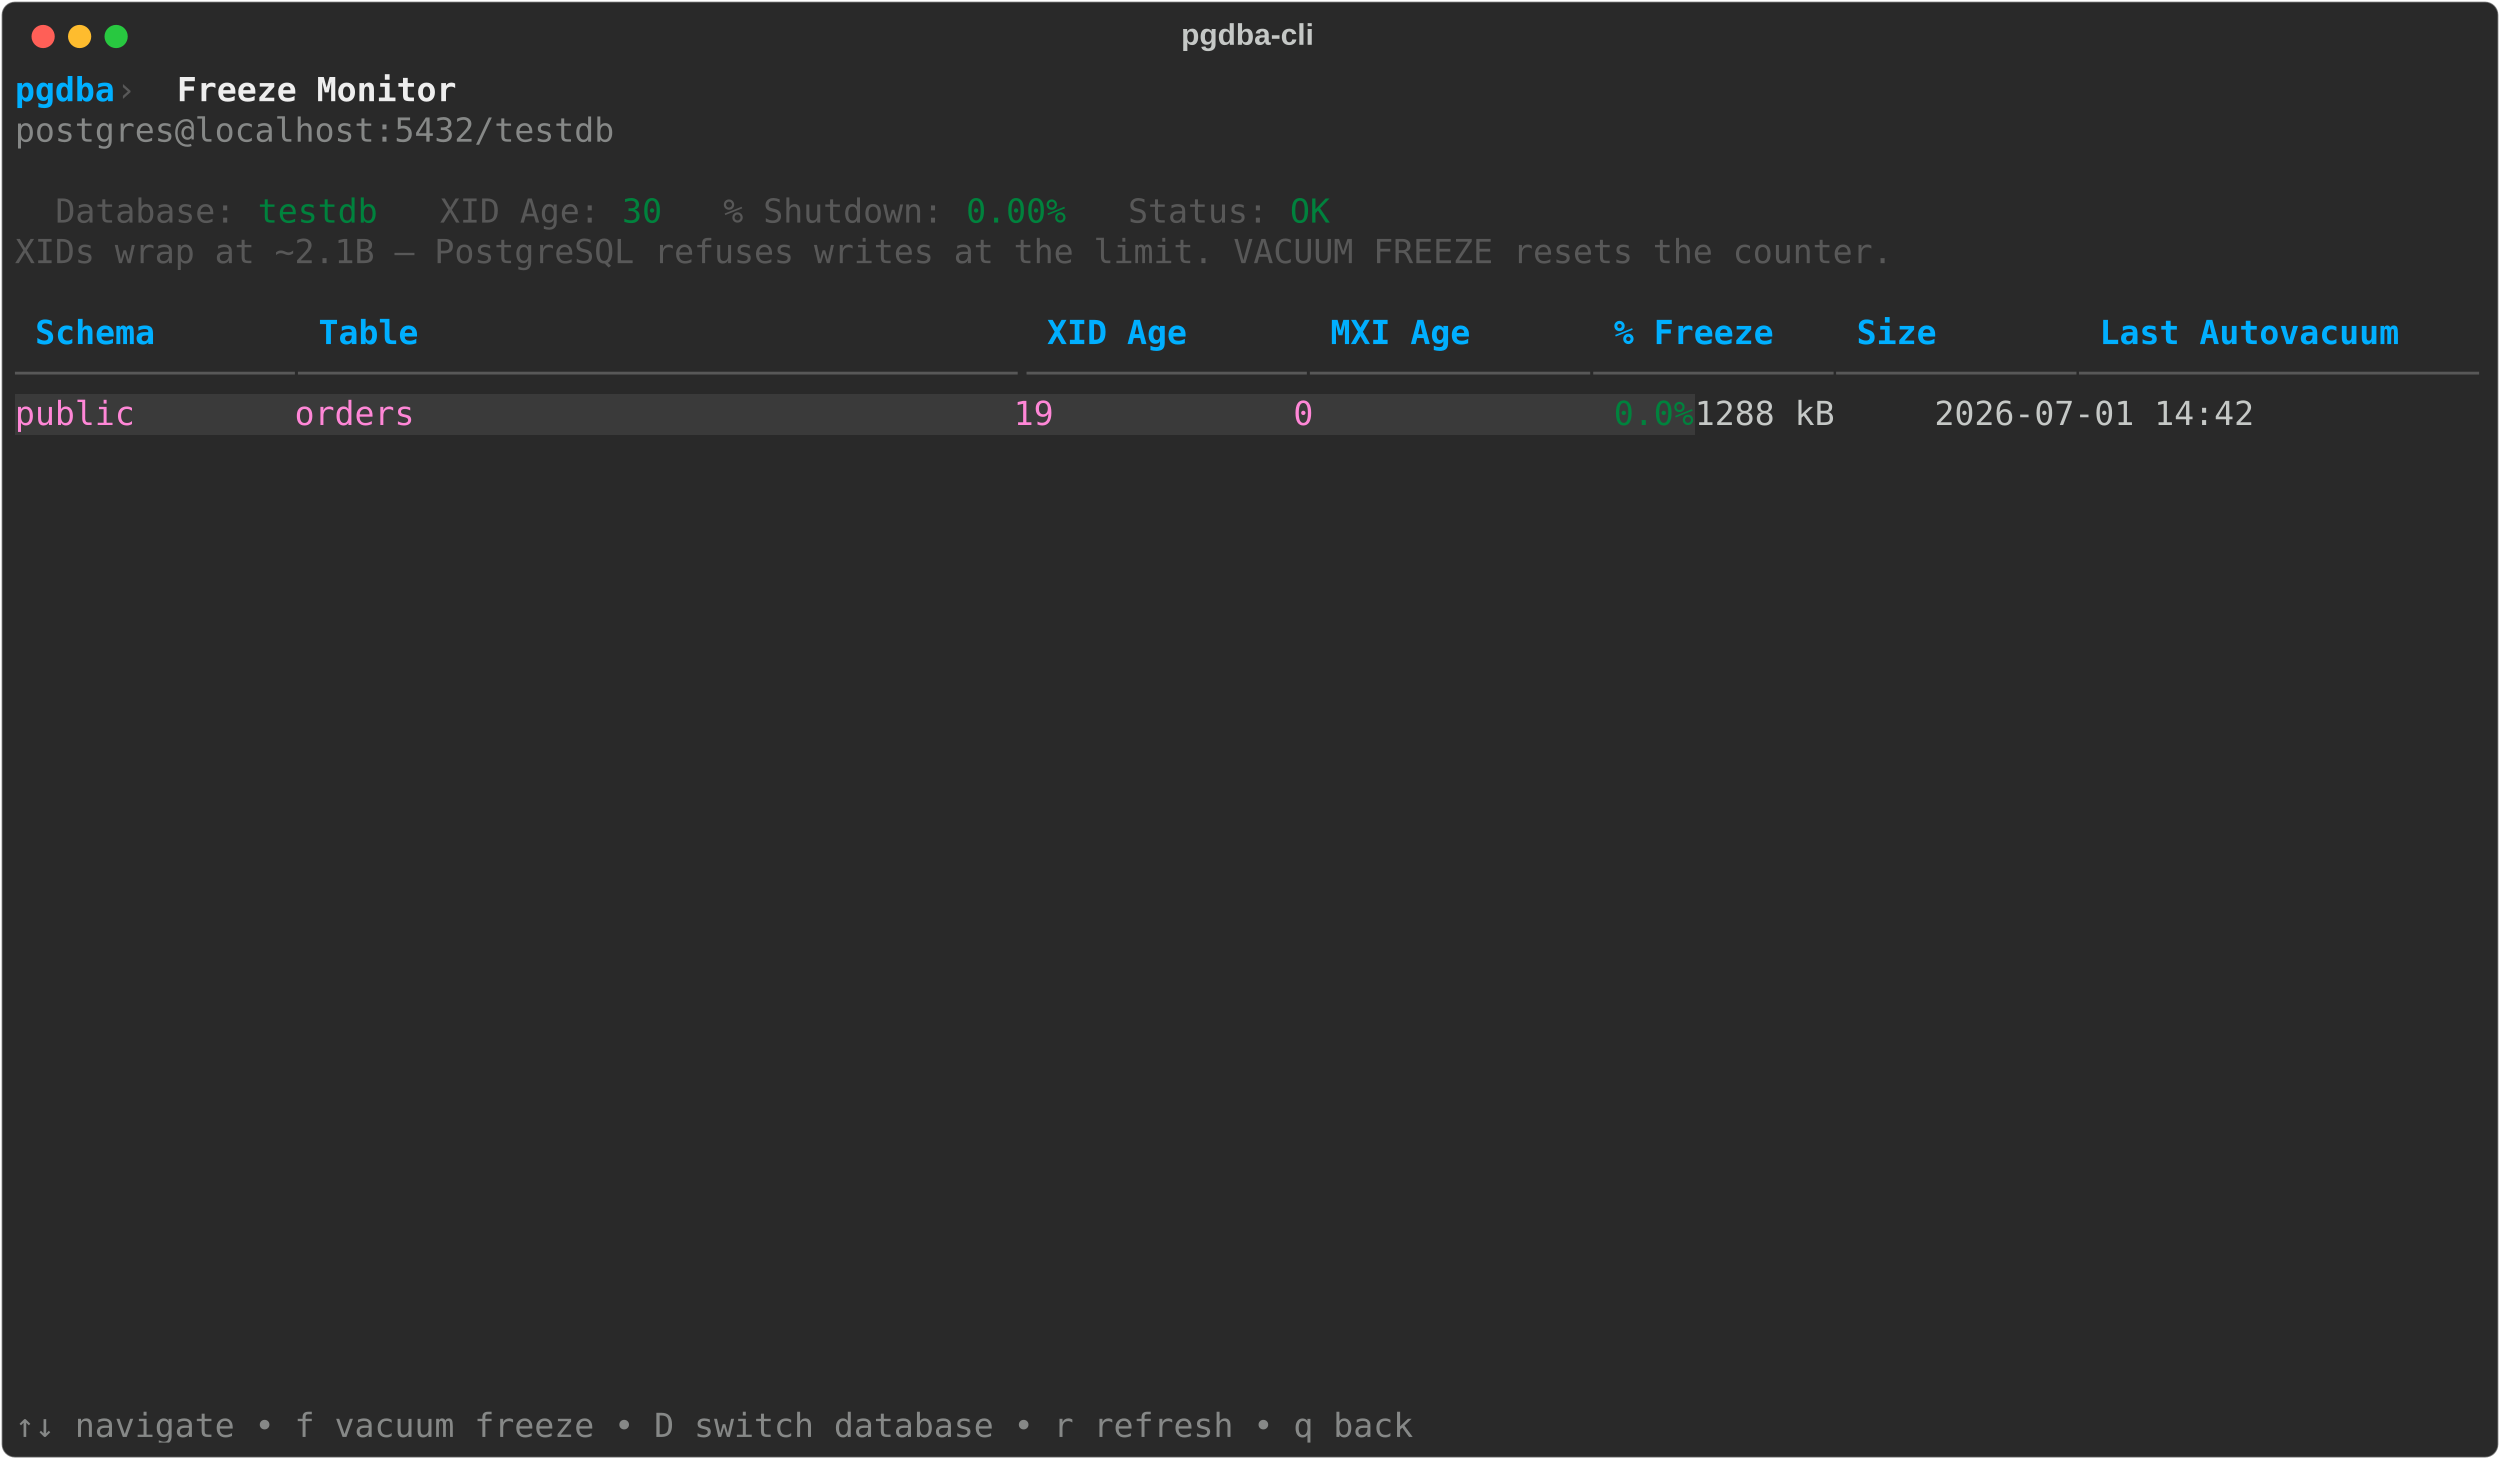
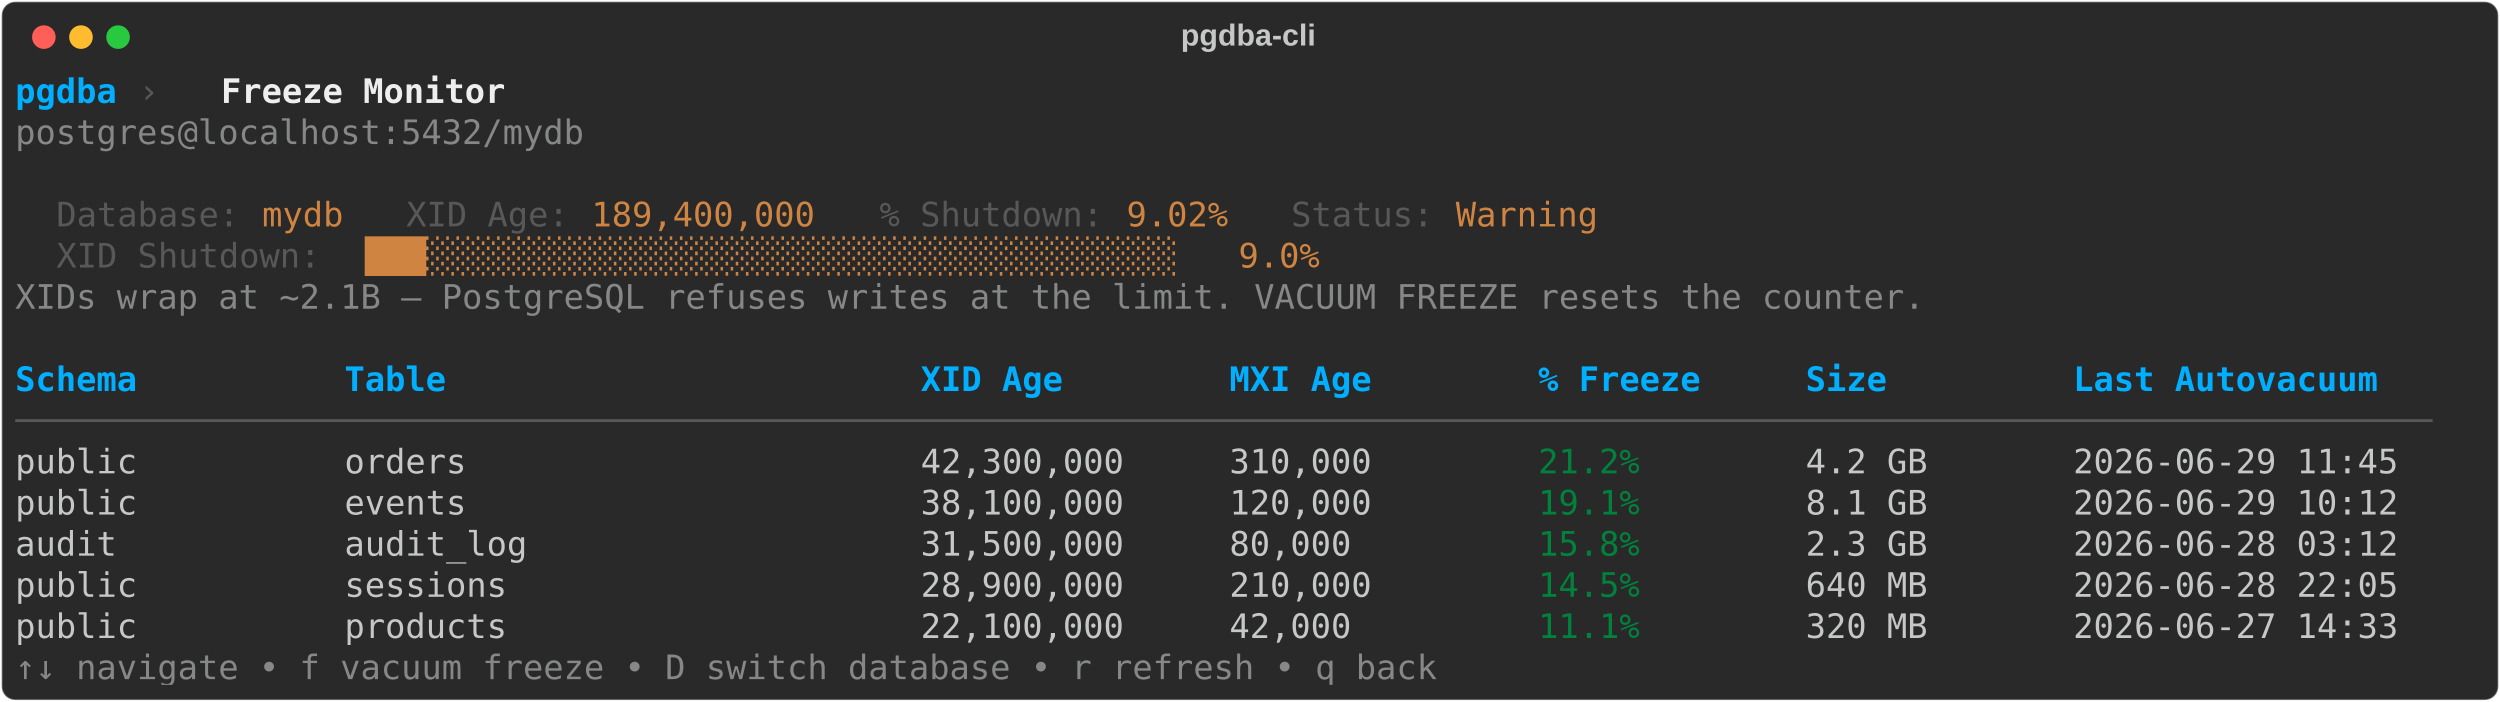
- <svg xmlns="http://www.w3.org/2000/svg" class="rich-terminal" viewBox="0 0 1507 879.6">
+ <svg xmlns="http://www.w3.org/2000/svg" class="rich-terminal" viewBox="0 0 1482 416.0">
  <style>

    @font-face {
        font-family: "Fira Code";
        src: local("FiraCode-Regular"),
                url("https://cdnjs.cloudflare.com/ajax/libs/firacode/6.2.0/woff2/FiraCode-Regular.woff2") format("woff2"),
                url("https://cdnjs.cloudflare.com/ajax/libs/firacode/6.2.0/woff/FiraCode-Regular.woff") format("woff");
        font-style: normal;
        font-weight: 400;
    }
    @font-face {
        font-family: "Fira Code";
        src: local("FiraCode-Bold"),
                url("https://cdnjs.cloudflare.com/ajax/libs/firacode/6.2.0/woff2/FiraCode-Bold.woff2") format("woff2"),
                url("https://cdnjs.cloudflare.com/ajax/libs/firacode/6.2.0/woff/FiraCode-Bold.woff") format("woff");
        font-style: bold;
        font-weight: 700;
    }

-     .terminal-840731876-matrix {
+     .terminal-3103010816-matrix {
        font-family: Fira Code, monospace;
        font-size: 20px;
        line-height: 24.4px;
        font-variant-east-asian: full-width;
    }

-     .terminal-840731876-title {
+     .terminal-3103010816-title {
        font-size: 18px;
        font-weight: bold;
        font-family: arial;
    }

-     .terminal-840731876-r1 { fill: #00afff;font-weight: bold }
- .terminal-840731876-r2 { fill: #585858 }
- .terminal-840731876-r3 { fill: #eeeeee;font-weight: bold }
- .terminal-840731876-r4 { fill: #c5c8c6 }
- .terminal-840731876-r5 { fill: #868887 }
- .terminal-840731876-r6 { fill: #00823d }
- .terminal-840731876-r7 { fill: #ff87d7 }
+     .terminal-3103010816-r1 { fill: #00afff;font-weight: bold }
+ .terminal-3103010816-r2 { fill: #c5c8c6 }
+ .terminal-3103010816-r3 { fill: #585858 }
+ .terminal-3103010816-r4 { fill: #eeeeee;font-weight: bold }
+ .terminal-3103010816-r5 { fill: #868887 }
+ .terminal-3103010816-r6 { fill: #d08442 }
+ .terminal-3103010816-r7 { fill: #00823d }
    </style>
  <defs>
-     <clipPath id="terminal-840731876-clip-terminal">
-       <rect x="0" y="0" width="1487.4" height="828.6" />
+     <clipPath id="terminal-3103010816-clip-terminal">
+       <rect x="0" y="0" width="1463.0" height="365.0" />
    </clipPath>
-     <clipPath id="terminal-840731876-line-0">
-       <rect x="0" y="1.5" width="1488.4" height="24.65" />
+     <clipPath id="terminal-3103010816-line-0">
+       <rect x="0" y="1.5" width="1464" height="24.65" />
    </clipPath>
-     <clipPath id="terminal-840731876-line-1">
-       <rect x="0" y="25.9" width="1488.4" height="24.65" />
+     <clipPath id="terminal-3103010816-line-1">
+       <rect x="0" y="25.9" width="1464" height="24.65" />
    </clipPath>
-     <clipPath id="terminal-840731876-line-2">
-       <rect x="0" y="50.3" width="1488.4" height="24.65" />
+     <clipPath id="terminal-3103010816-line-2">
+       <rect x="0" y="50.3" width="1464" height="24.65" />
    </clipPath>
-     <clipPath id="terminal-840731876-line-3">
-       <rect x="0" y="74.7" width="1488.4" height="24.65" />
+     <clipPath id="terminal-3103010816-line-3">
+       <rect x="0" y="74.7" width="1464" height="24.65" />
    </clipPath>
-     <clipPath id="terminal-840731876-line-4">
-       <rect x="0" y="99.1" width="1488.4" height="24.65" />
+     <clipPath id="terminal-3103010816-line-4">
+       <rect x="0" y="99.1" width="1464" height="24.65" />
    </clipPath>
-     <clipPath id="terminal-840731876-line-5">
-       <rect x="0" y="123.5" width="1488.4" height="24.65" />
+     <clipPath id="terminal-3103010816-line-5">
+       <rect x="0" y="123.5" width="1464" height="24.65" />
    </clipPath>
-     <clipPath id="terminal-840731876-line-6">
-       <rect x="0" y="147.9" width="1488.4" height="24.65" />
+     <clipPath id="terminal-3103010816-line-6">
+       <rect x="0" y="147.9" width="1464" height="24.65" />
    </clipPath>
-     <clipPath id="terminal-840731876-line-7">
-       <rect x="0" y="172.3" width="1488.4" height="24.65" />
+     <clipPath id="terminal-3103010816-line-7">
+       <rect x="0" y="172.3" width="1464" height="24.65" />
    </clipPath>
-     <clipPath id="terminal-840731876-line-8">
-       <rect x="0" y="196.7" width="1488.4" height="24.65" />
+     <clipPath id="terminal-3103010816-line-8">
+       <rect x="0" y="196.7" width="1464" height="24.65" />
    </clipPath>
-     <clipPath id="terminal-840731876-line-9">
-       <rect x="0" y="221.1" width="1488.4" height="24.65" />
+     <clipPath id="terminal-3103010816-line-9">
+       <rect x="0" y="221.1" width="1464" height="24.65" />
    </clipPath>
-     <clipPath id="terminal-840731876-line-10">
-       <rect x="0" y="245.5" width="1488.4" height="24.65" />
+     <clipPath id="terminal-3103010816-line-10">
+       <rect x="0" y="245.5" width="1464" height="24.65" />
    </clipPath>
-     <clipPath id="terminal-840731876-line-11">
-       <rect x="0" y="269.9" width="1488.4" height="24.65" />
+     <clipPath id="terminal-3103010816-line-11">
+       <rect x="0" y="269.9" width="1464" height="24.65" />
    </clipPath>
-     <clipPath id="terminal-840731876-line-12">
-       <rect x="0" y="294.3" width="1488.4" height="24.65" />
+     <clipPath id="terminal-3103010816-line-12">
+       <rect x="0" y="294.3" width="1464" height="24.65" />
    </clipPath>
-     <clipPath id="terminal-840731876-line-13">
-       <rect x="0" y="318.7" width="1488.4" height="24.65" />
-     </clipPath>
-     <clipPath id="terminal-840731876-line-14">
-       <rect x="0" y="343.1" width="1488.4" height="24.65" />
-     </clipPath>
-     <clipPath id="terminal-840731876-line-15">
-       <rect x="0" y="367.5" width="1488.4" height="24.65" />
-     </clipPath>
-     <clipPath id="terminal-840731876-line-16">
-       <rect x="0" y="391.9" width="1488.4" height="24.65" />
-     </clipPath>
-     <clipPath id="terminal-840731876-line-17">
-       <rect x="0" y="416.3" width="1488.4" height="24.65" />
-     </clipPath>
-     <clipPath id="terminal-840731876-line-18">
-       <rect x="0" y="440.7" width="1488.4" height="24.65" />
-     </clipPath>
-     <clipPath id="terminal-840731876-line-19">
-       <rect x="0" y="465.1" width="1488.4" height="24.65" />
-     </clipPath>
-     <clipPath id="terminal-840731876-line-20">
-       <rect x="0" y="489.5" width="1488.4" height="24.65" />
-     </clipPath>
-     <clipPath id="terminal-840731876-line-21">
-       <rect x="0" y="513.9" width="1488.4" height="24.65" />
-     </clipPath>
-     <clipPath id="terminal-840731876-line-22">
-       <rect x="0" y="538.3" width="1488.4" height="24.65" />
-     </clipPath>
-     <clipPath id="terminal-840731876-line-23">
-       <rect x="0" y="562.7" width="1488.4" height="24.65" />
-     </clipPath>
-     <clipPath id="terminal-840731876-line-24">
-       <rect x="0" y="587.1" width="1488.4" height="24.65" />
-     </clipPath>
-     <clipPath id="terminal-840731876-line-25">
-       <rect x="0" y="611.5" width="1488.4" height="24.65" />
-     </clipPath>
-     <clipPath id="terminal-840731876-line-26">
-       <rect x="0" y="635.9" width="1488.4" height="24.65" />
-     </clipPath>
-     <clipPath id="terminal-840731876-line-27">
-       <rect x="0" y="660.3" width="1488.4" height="24.65" />
-     </clipPath>
-     <clipPath id="terminal-840731876-line-28">
-       <rect x="0" y="684.7" width="1488.4" height="24.65" />
-     </clipPath>
-     <clipPath id="terminal-840731876-line-29">
-       <rect x="0" y="709.1" width="1488.4" height="24.65" />
-     </clipPath>
-     <clipPath id="terminal-840731876-line-30">
-       <rect x="0" y="733.5" width="1488.4" height="24.65" />
-     </clipPath>
-     <clipPath id="terminal-840731876-line-31">
-       <rect x="0" y="757.9" width="1488.4" height="24.65" />
-     </clipPath>
-     <clipPath id="terminal-840731876-line-32">
-       <rect x="0" y="782.3" width="1488.4" height="24.65" />
+     <clipPath id="terminal-3103010816-line-13">
+       <rect x="0" y="318.7" width="1464" height="24.65" />
    </clipPath>
  </defs>
-   <rect fill="#292929" stroke="rgba(255,255,255,0.35)" stroke-width="1" x="1" y="1" width="1505" height="877.6" rx="8" />
-   <text class="terminal-840731876-title" fill="#c5c8c6" text-anchor="middle" x="752" y="27">pgdba-cli</text>
+   <rect fill="#292929" stroke="rgba(255,255,255,0.35)" stroke-width="1" x="1" y="1" width="1480" height="414" rx="8" />
+   <text class="terminal-3103010816-title" fill="#c5c8c6" text-anchor="middle" x="740" y="27">pgdba-cli</text>
  <g transform="translate(26,22)">
    <circle cx="0" cy="0" r="7" fill="#ff5f57" />
    <circle cx="22" cy="0" r="7" fill="#febc2e" />
    <circle cx="44" cy="0" r="7" fill="#28c840" />
  </g>
-   <g transform="translate(9, 41)" clip-path="url(#terminal-840731876-clip-terminal)">
-     <rect fill="#3a3a3a" x="0" y="196.7" width="963.8" height="24.65" shape-rendering="crispEdges" />
-     <rect fill="#3a3a3a" x="963.8" y="196.7" width="48.8" height="24.65" shape-rendering="crispEdges" />
-     <g class="terminal-840731876-matrix">
-       <text class="terminal-840731876-r1" x="0" y="20" textLength="61" clip-path="url(#terminal-840731876-line-0)">pgdba</text>
-       <text class="terminal-840731876-r2" x="61" y="20" textLength="36.6" clip-path="url(#terminal-840731876-line-0)"> › </text>
-       <text class="terminal-840731876-r3" x="97.6" y="20" textLength="170.8" clip-path="url(#terminal-840731876-line-0)">Freeze Monitor</text>
-       <text class="terminal-840731876-r4" x="1488.4" y="20" textLength="12.2" clip-path="url(#terminal-840731876-line-0)">
+   <g transform="translate(9, 41)" clip-path="url(#terminal-3103010816-clip-terminal)">
+     <g class="terminal-3103010816-matrix">
+       <text class="terminal-3103010816-r1" x="0" y="20" textLength="61" clip-path="url(#terminal-3103010816-line-0)">pgdba</text>
+       <text class="terminal-3103010816-r3" x="73.2" y="20" textLength="36.6" clip-path="url(#terminal-3103010816-line-0)"> › </text>
+       <text class="terminal-3103010816-r4" x="122" y="20" textLength="170.8" clip-path="url(#terminal-3103010816-line-0)">Freeze Monitor</text>
+       <text class="terminal-3103010816-r2" x="1464" y="20" textLength="12.2" clip-path="url(#terminal-3103010816-line-0)">
</text>
-       <text class="terminal-840731876-r5" x="0" y="44.4" textLength="366" clip-path="url(#terminal-840731876-line-1)">postgres@localhost:5432/testdb</text>
-       <text class="terminal-840731876-r4" x="1488.4" y="44.4" textLength="12.2" clip-path="url(#terminal-840731876-line-1)">
+       <text class="terminal-3103010816-r5" x="0" y="44.4" textLength="341.6" clip-path="url(#terminal-3103010816-line-1)">postgres@localhost:5432/mydb</text>
+       <text class="terminal-3103010816-r2" x="1464" y="44.4" textLength="12.2" clip-path="url(#terminal-3103010816-line-1)">
</text>
-       <text class="terminal-840731876-r4" x="1488.4" y="68.8" textLength="12.2" clip-path="url(#terminal-840731876-line-2)">
+       <text class="terminal-3103010816-r2" x="1464" y="68.8" textLength="12.2" clip-path="url(#terminal-3103010816-line-2)">
</text>
-       <text class="terminal-840731876-r2" x="24.4" y="93.2" textLength="109.8" clip-path="url(#terminal-840731876-line-3)">Database:</text>
-       <text class="terminal-840731876-r6" x="146.4" y="93.2" textLength="73.2" clip-path="url(#terminal-840731876-line-3)">testdb</text>
-       <text class="terminal-840731876-r2" x="256.2" y="93.2" textLength="97.6" clip-path="url(#terminal-840731876-line-3)">XID Age:</text>
-       <text class="terminal-840731876-r6" x="366" y="93.2" textLength="24.4" clip-path="url(#terminal-840731876-line-3)">30</text>
-       <text class="terminal-840731876-r2" x="427" y="93.2" textLength="134.2" clip-path="url(#terminal-840731876-line-3)">% Shutdown:</text>
-       <text class="terminal-840731876-r6" x="573.4" y="93.2" textLength="61" clip-path="url(#terminal-840731876-line-3)">0.00%</text>
-       <text class="terminal-840731876-r2" x="671" y="93.2" textLength="85.4" clip-path="url(#terminal-840731876-line-3)">Status:</text>
-       <text class="terminal-840731876-r6" x="768.6" y="93.2" textLength="24.4" clip-path="url(#terminal-840731876-line-3)">OK</text>
-       <text class="terminal-840731876-r4" x="1488.4" y="93.2" textLength="12.2" clip-path="url(#terminal-840731876-line-3)">
+       <text class="terminal-3103010816-r3" x="24.4" y="93.2" textLength="109.8" clip-path="url(#terminal-3103010816-line-3)">Database:</text>
+       <text class="terminal-3103010816-r6" x="146.4" y="93.2" textLength="48.8" clip-path="url(#terminal-3103010816-line-3)">mydb</text>
+       <text class="terminal-3103010816-r3" x="231.8" y="93.2" textLength="97.6" clip-path="url(#terminal-3103010816-line-3)">XID Age:</text>
+       <text class="terminal-3103010816-r6" x="341.6" y="93.2" textLength="134.2" clip-path="url(#terminal-3103010816-line-3)">189,400,000</text>
+       <text class="terminal-3103010816-r3" x="512.4" y="93.2" textLength="134.2" clip-path="url(#terminal-3103010816-line-3)">% Shutdown:</text>
+       <text class="terminal-3103010816-r6" x="658.8" y="93.2" textLength="61" clip-path="url(#terminal-3103010816-line-3)">9.02%</text>
+       <text class="terminal-3103010816-r3" x="756.4" y="93.2" textLength="85.4" clip-path="url(#terminal-3103010816-line-3)">Status:</text>
+       <text class="terminal-3103010816-r6" x="854" y="93.2" textLength="85.4" clip-path="url(#terminal-3103010816-line-3)">Warning</text>
+       <text class="terminal-3103010816-r2" x="1464" y="93.2" textLength="12.2" clip-path="url(#terminal-3103010816-line-3)">
</text>
-       <text class="terminal-840731876-r2" x="0" y="117.6" textLength="1171.2" clip-path="url(#terminal-840731876-line-4)">  XIDs wrap at ~2.1B — PostgreSQL refuses writes at the limit. VACUUM FREEZE resets the counter.</text>
-       <text class="terminal-840731876-r4" x="1488.4" y="117.6" textLength="12.2" clip-path="url(#terminal-840731876-line-4)">
+       <text class="terminal-3103010816-r3" x="24.4" y="117.6" textLength="158.6" clip-path="url(#terminal-3103010816-line-4)">XID Shutdown:</text>
+       <text class="terminal-3103010816-r6" x="207.4" y="117.6" textLength="573.4" clip-path="url(#terminal-3103010816-line-4)">███░░░░░░░░░░░░░░░░░░░░░░░░░░░░░░░░░░░░░   9.0%</text>
+       <text class="terminal-3103010816-r2" x="1464" y="117.6" textLength="12.2" clip-path="url(#terminal-3103010816-line-4)">
</text>
-       <text class="terminal-840731876-r4" x="1488.4" y="142" textLength="12.2" clip-path="url(#terminal-840731876-line-5)">
+       <text class="terminal-3103010816-r5" x="0" y="142" textLength="1171.2" clip-path="url(#terminal-3103010816-line-5)">  XIDs wrap at ~2.1B — PostgreSQL refuses writes at the limit. VACUUM FREEZE resets the counter.</text>
+       <text class="terminal-3103010816-r2" x="1464" y="142" textLength="12.2" clip-path="url(#terminal-3103010816-line-5)">
</text>
-       <text class="terminal-840731876-r1" x="12.2" y="166.4" textLength="146.4" clip-path="url(#terminal-840731876-line-6)">Schema      </text>
-       <text class="terminal-840731876-r1" x="183" y="166.4" textLength="414.8" clip-path="url(#terminal-840731876-line-6)">Table                             </text>
-       <text class="terminal-840731876-r1" x="622.2" y="166.4" textLength="146.4" clip-path="url(#terminal-840731876-line-6)">XID Age     </text>
-       <text class="terminal-840731876-r1" x="793" y="166.4" textLength="146.4" clip-path="url(#terminal-840731876-line-6)">MXI Age     </text>
-       <text class="terminal-840731876-r1" x="963.8" y="166.4" textLength="122" clip-path="url(#terminal-840731876-line-6)">% Freeze  </text>
-       <text class="terminal-840731876-r1" x="1110.2" y="166.4" textLength="122" clip-path="url(#terminal-840731876-line-6)">Size      </text>
-       <text class="terminal-840731876-r1" x="1256.6" y="166.4" textLength="219.6" clip-path="url(#terminal-840731876-line-6)">Last Autovacuum   </text>
-       <text class="terminal-840731876-r4" x="1488.4" y="166.4" textLength="12.2" clip-path="url(#terminal-840731876-line-6)">
+       <text class="terminal-3103010816-r2" x="1464" y="166.4" textLength="12.2" clip-path="url(#terminal-3103010816-line-6)">
</text>
-       <text class="terminal-840731876-r2" x="0" y="190.8" textLength="170.8" clip-path="url(#terminal-840731876-line-7)">──────────────</text>
-       <text class="terminal-840731876-r2" x="170.8" y="190.8" textLength="439.2" clip-path="url(#terminal-840731876-line-7)">────────────────────────────────────</text>
-       <text class="terminal-840731876-r2" x="610" y="190.8" textLength="170.8" clip-path="url(#terminal-840731876-line-7)">──────────────</text>
-       <text class="terminal-840731876-r2" x="780.8" y="190.8" textLength="170.8" clip-path="url(#terminal-840731876-line-7)">──────────────</text>
-       <text class="terminal-840731876-r2" x="951.6" y="190.8" textLength="146.4" clip-path="url(#terminal-840731876-line-7)">────────────</text>
-       <text class="terminal-840731876-r2" x="1098" y="190.8" textLength="146.4" clip-path="url(#terminal-840731876-line-7)">────────────</text>
-       <text class="terminal-840731876-r2" x="1244.4" y="190.8" textLength="244" clip-path="url(#terminal-840731876-line-7)">────────────────────</text>
-       <text class="terminal-840731876-r4" x="1488.4" y="190.8" textLength="12.2" clip-path="url(#terminal-840731876-line-7)">
+       <text class="terminal-3103010816-r1" x="0" y="190.8" textLength="158.6" clip-path="url(#terminal-3103010816-line-7)">Schema       </text>
+       <text class="terminal-3103010816-r1" x="195.2" y="190.8" textLength="305" clip-path="url(#terminal-3103010816-line-7)">Table                    </text>
+       <text class="terminal-3103010816-r1" x="536.8" y="190.8" textLength="146.4" clip-path="url(#terminal-3103010816-line-7)">XID Age     </text>
+       <text class="terminal-3103010816-r1" x="719.8" y="190.8" textLength="146.4" clip-path="url(#terminal-3103010816-line-7)">MXI Age     </text>
+       <text class="terminal-3103010816-r1" x="902.8" y="190.8" textLength="122" clip-path="url(#terminal-3103010816-line-7)">% Freeze  </text>
+       <text class="terminal-3103010816-r1" x="1061.4" y="190.8" textLength="122" clip-path="url(#terminal-3103010816-line-7)">Size      </text>
+       <text class="terminal-3103010816-r1" x="1220" y="190.8" textLength="231.8" clip-path="url(#terminal-3103010816-line-7)">Last Autovacuum    </text>
+       <text class="terminal-3103010816-r2" x="1464" y="190.8" textLength="12.2" clip-path="url(#terminal-3103010816-line-7)">
</text>
-       <text class="terminal-840731876-r7" x="0" y="215.2" textLength="963.8" clip-path="url(#terminal-840731876-line-8)"> public        orders                              19            0             </text>
-       <text class="terminal-840731876-r6" x="963.8" y="215.2" textLength="48.8" clip-path="url(#terminal-840731876-line-8)">0.0%</text>
-       <text class="terminal-840731876-r4" x="1012.6" y="215.2" textLength="475.8" clip-path="url(#terminal-840731876-line-8)">        1288 kB     2026-07-01 14:42   </text>
-       <text class="terminal-840731876-r4" x="1488.4" y="215.2" textLength="12.2" clip-path="url(#terminal-840731876-line-8)">
+       <text class="terminal-3103010816-r3" x="0" y="215.2" textLength="1451.8" clip-path="url(#terminal-3103010816-line-8)">───────────────────────────────────────────────────────────────────────────────────────────────────────────────────────</text>
+       <text class="terminal-3103010816-r2" x="1464" y="215.2" textLength="12.2" clip-path="url(#terminal-3103010816-line-8)">
</text>
-       <text class="terminal-840731876-r4" x="1488.4" y="239.6" textLength="12.2" clip-path="url(#terminal-840731876-line-9)">
+       <text class="terminal-3103010816-r2" x="0" y="239.6" textLength="158.6" clip-path="url(#terminal-3103010816-line-9)">public       </text>
+       <text class="terminal-3103010816-r2" x="195.2" y="239.6" textLength="305" clip-path="url(#terminal-3103010816-line-9)">orders                   </text>
+       <text class="terminal-3103010816-r2" x="536.8" y="239.6" textLength="146.4" clip-path="url(#terminal-3103010816-line-9)">42,300,000  </text>
+       <text class="terminal-3103010816-r2" x="719.8" y="239.6" textLength="146.4" clip-path="url(#terminal-3103010816-line-9)">310,000     </text>
+       <text class="terminal-3103010816-r7" x="902.8" y="239.6" textLength="61" clip-path="url(#terminal-3103010816-line-9)">21.2%</text>
+       <text class="terminal-3103010816-r2" x="1061.4" y="239.6" textLength="122" clip-path="url(#terminal-3103010816-line-9)">4.2 GB    </text>
+       <text class="terminal-3103010816-r2" x="1220" y="239.6" textLength="231.8" clip-path="url(#terminal-3103010816-line-9)">2026-06-29 11:45   </text>
+       <text class="terminal-3103010816-r2" x="1464" y="239.6" textLength="12.2" clip-path="url(#terminal-3103010816-line-9)">
</text>
-       <text class="terminal-840731876-r4" x="1488.4" y="264" textLength="12.2" clip-path="url(#terminal-840731876-line-10)">
+       <text class="terminal-3103010816-r2" x="0" y="264" textLength="158.6" clip-path="url(#terminal-3103010816-line-10)">public       </text>
+       <text class="terminal-3103010816-r2" x="195.2" y="264" textLength="305" clip-path="url(#terminal-3103010816-line-10)">events                   </text>
+       <text class="terminal-3103010816-r2" x="536.8" y="264" textLength="146.4" clip-path="url(#terminal-3103010816-line-10)">38,100,000  </text>
+       <text class="terminal-3103010816-r2" x="719.8" y="264" textLength="146.4" clip-path="url(#terminal-3103010816-line-10)">120,000     </text>
+       <text class="terminal-3103010816-r7" x="902.8" y="264" textLength="61" clip-path="url(#terminal-3103010816-line-10)">19.1%</text>
+       <text class="terminal-3103010816-r2" x="1061.4" y="264" textLength="122" clip-path="url(#terminal-3103010816-line-10)">8.1 GB    </text>
+       <text class="terminal-3103010816-r2" x="1220" y="264" textLength="231.8" clip-path="url(#terminal-3103010816-line-10)">2026-06-29 10:12   </text>
+       <text class="terminal-3103010816-r2" x="1464" y="264" textLength="12.2" clip-path="url(#terminal-3103010816-line-10)">
</text>
-       <text class="terminal-840731876-r4" x="1488.4" y="288.4" textLength="12.2" clip-path="url(#terminal-840731876-line-11)">
+       <text class="terminal-3103010816-r2" x="0" y="288.4" textLength="158.6" clip-path="url(#terminal-3103010816-line-11)">audit        </text>
+       <text class="terminal-3103010816-r2" x="195.2" y="288.4" textLength="305" clip-path="url(#terminal-3103010816-line-11)">audit_log                </text>
+       <text class="terminal-3103010816-r2" x="536.8" y="288.4" textLength="146.4" clip-path="url(#terminal-3103010816-line-11)">31,500,000  </text>
+       <text class="terminal-3103010816-r2" x="719.8" y="288.4" textLength="146.4" clip-path="url(#terminal-3103010816-line-11)">80,000      </text>
+       <text class="terminal-3103010816-r7" x="902.8" y="288.4" textLength="61" clip-path="url(#terminal-3103010816-line-11)">15.8%</text>
+       <text class="terminal-3103010816-r2" x="1061.4" y="288.4" textLength="122" clip-path="url(#terminal-3103010816-line-11)">2.3 GB    </text>
+       <text class="terminal-3103010816-r2" x="1220" y="288.4" textLength="231.8" clip-path="url(#terminal-3103010816-line-11)">2026-06-28 03:12   </text>
+       <text class="terminal-3103010816-r2" x="1464" y="288.4" textLength="12.2" clip-path="url(#terminal-3103010816-line-11)">
</text>
-       <text class="terminal-840731876-r4" x="1488.4" y="312.8" textLength="12.2" clip-path="url(#terminal-840731876-line-12)">
+       <text class="terminal-3103010816-r2" x="0" y="312.8" textLength="158.6" clip-path="url(#terminal-3103010816-line-12)">public       </text>
+       <text class="terminal-3103010816-r2" x="195.2" y="312.8" textLength="305" clip-path="url(#terminal-3103010816-line-12)">sessions                 </text>
+       <text class="terminal-3103010816-r2" x="536.8" y="312.8" textLength="146.4" clip-path="url(#terminal-3103010816-line-12)">28,900,000  </text>
+       <text class="terminal-3103010816-r2" x="719.8" y="312.8" textLength="146.4" clip-path="url(#terminal-3103010816-line-12)">210,000     </text>
+       <text class="terminal-3103010816-r7" x="902.8" y="312.8" textLength="61" clip-path="url(#terminal-3103010816-line-12)">14.5%</text>
+       <text class="terminal-3103010816-r2" x="1061.4" y="312.8" textLength="122" clip-path="url(#terminal-3103010816-line-12)">640 MB    </text>
+       <text class="terminal-3103010816-r2" x="1220" y="312.8" textLength="231.8" clip-path="url(#terminal-3103010816-line-12)">2026-06-28 22:05   </text>
+       <text class="terminal-3103010816-r2" x="1464" y="312.8" textLength="12.2" clip-path="url(#terminal-3103010816-line-12)">
</text>
-       <text class="terminal-840731876-r4" x="1488.4" y="337.2" textLength="12.2" clip-path="url(#terminal-840731876-line-13)">
+       <text class="terminal-3103010816-r2" x="0" y="337.2" textLength="158.6" clip-path="url(#terminal-3103010816-line-13)">public       </text>
+       <text class="terminal-3103010816-r2" x="195.2" y="337.2" textLength="305" clip-path="url(#terminal-3103010816-line-13)">products                 </text>
+       <text class="terminal-3103010816-r2" x="536.8" y="337.2" textLength="146.4" clip-path="url(#terminal-3103010816-line-13)">22,100,000  </text>
+       <text class="terminal-3103010816-r2" x="719.8" y="337.2" textLength="146.4" clip-path="url(#terminal-3103010816-line-13)">42,000      </text>
+       <text class="terminal-3103010816-r7" x="902.8" y="337.2" textLength="61" clip-path="url(#terminal-3103010816-line-13)">11.1%</text>
+       <text class="terminal-3103010816-r2" x="1061.4" y="337.2" textLength="122" clip-path="url(#terminal-3103010816-line-13)">320 MB    </text>
+       <text class="terminal-3103010816-r2" x="1220" y="337.2" textLength="231.8" clip-path="url(#terminal-3103010816-line-13)">2026-06-27 14:33   </text>
+       <text class="terminal-3103010816-r2" x="1464" y="337.2" textLength="12.2" clip-path="url(#terminal-3103010816-line-13)">
</text>
-       <text class="terminal-840731876-r4" x="1488.4" y="361.6" textLength="12.2" clip-path="url(#terminal-840731876-line-14)">
- </text>
-       <text class="terminal-840731876-r4" x="1488.4" y="386" textLength="12.2" clip-path="url(#terminal-840731876-line-15)">
- </text>
-       <text class="terminal-840731876-r4" x="1488.4" y="410.4" textLength="12.2" clip-path="url(#terminal-840731876-line-16)">
- </text>
-       <text class="terminal-840731876-r4" x="1488.4" y="434.8" textLength="12.2" clip-path="url(#terminal-840731876-line-17)">
- </text>
-       <text class="terminal-840731876-r4" x="1488.4" y="459.2" textLength="12.2" clip-path="url(#terminal-840731876-line-18)">
- </text>
-       <text class="terminal-840731876-r4" x="1488.4" y="483.6" textLength="12.2" clip-path="url(#terminal-840731876-line-19)">
- </text>
-       <text class="terminal-840731876-r4" x="1488.4" y="508" textLength="12.2" clip-path="url(#terminal-840731876-line-20)">
- </text>
-       <text class="terminal-840731876-r4" x="1488.4" y="532.4" textLength="12.2" clip-path="url(#terminal-840731876-line-21)">
- </text>
-       <text class="terminal-840731876-r4" x="1488.4" y="556.8" textLength="12.2" clip-path="url(#terminal-840731876-line-22)">
- </text>
-       <text class="terminal-840731876-r4" x="1488.4" y="581.2" textLength="12.2" clip-path="url(#terminal-840731876-line-23)">
- </text>
-       <text class="terminal-840731876-r4" x="1488.4" y="605.6" textLength="12.2" clip-path="url(#terminal-840731876-line-24)">
- </text>
-       <text class="terminal-840731876-r4" x="1488.4" y="630" textLength="12.2" clip-path="url(#terminal-840731876-line-25)">
- </text>
-       <text class="terminal-840731876-r4" x="1488.4" y="654.4" textLength="12.2" clip-path="url(#terminal-840731876-line-26)">
- </text>
-       <text class="terminal-840731876-r4" x="1488.4" y="678.8" textLength="12.2" clip-path="url(#terminal-840731876-line-27)">
- </text>
-       <text class="terminal-840731876-r4" x="1488.4" y="703.2" textLength="12.2" clip-path="url(#terminal-840731876-line-28)">
- </text>
-       <text class="terminal-840731876-r4" x="1488.4" y="727.6" textLength="12.2" clip-path="url(#terminal-840731876-line-29)">
- </text>
-       <text class="terminal-840731876-r4" x="1488.4" y="752" textLength="12.2" clip-path="url(#terminal-840731876-line-30)">
- </text>
-       <text class="terminal-840731876-r4" x="1488.4" y="776.4" textLength="12.2" clip-path="url(#terminal-840731876-line-31)">
- </text>
-       <text class="terminal-840731876-r4" x="1488.4" y="800.8" textLength="12.2" clip-path="url(#terminal-840731876-line-32)">
- </text>
-       <text class="terminal-840731876-r5" x="0" y="825.2" textLength="854" clip-path="url(#terminal-840731876-line-33)">↑↓ navigate • f vacuum freeze • D switch database • r refresh • q back</text>
-       <text class="terminal-840731876-r4" x="1488.4" y="825.2" textLength="12.2" clip-path="url(#terminal-840731876-line-33)">
+       <text class="terminal-3103010816-r5" x="0" y="361.6" textLength="854" clip-path="url(#terminal-3103010816-line-14)">↑↓ navigate • f vacuum freeze • D switch database • r refresh • q back</text>
+       <text class="terminal-3103010816-r2" x="1464" y="361.6" textLength="12.2" clip-path="url(#terminal-3103010816-line-14)">
</text>
    </g>
  </g>
</svg>
